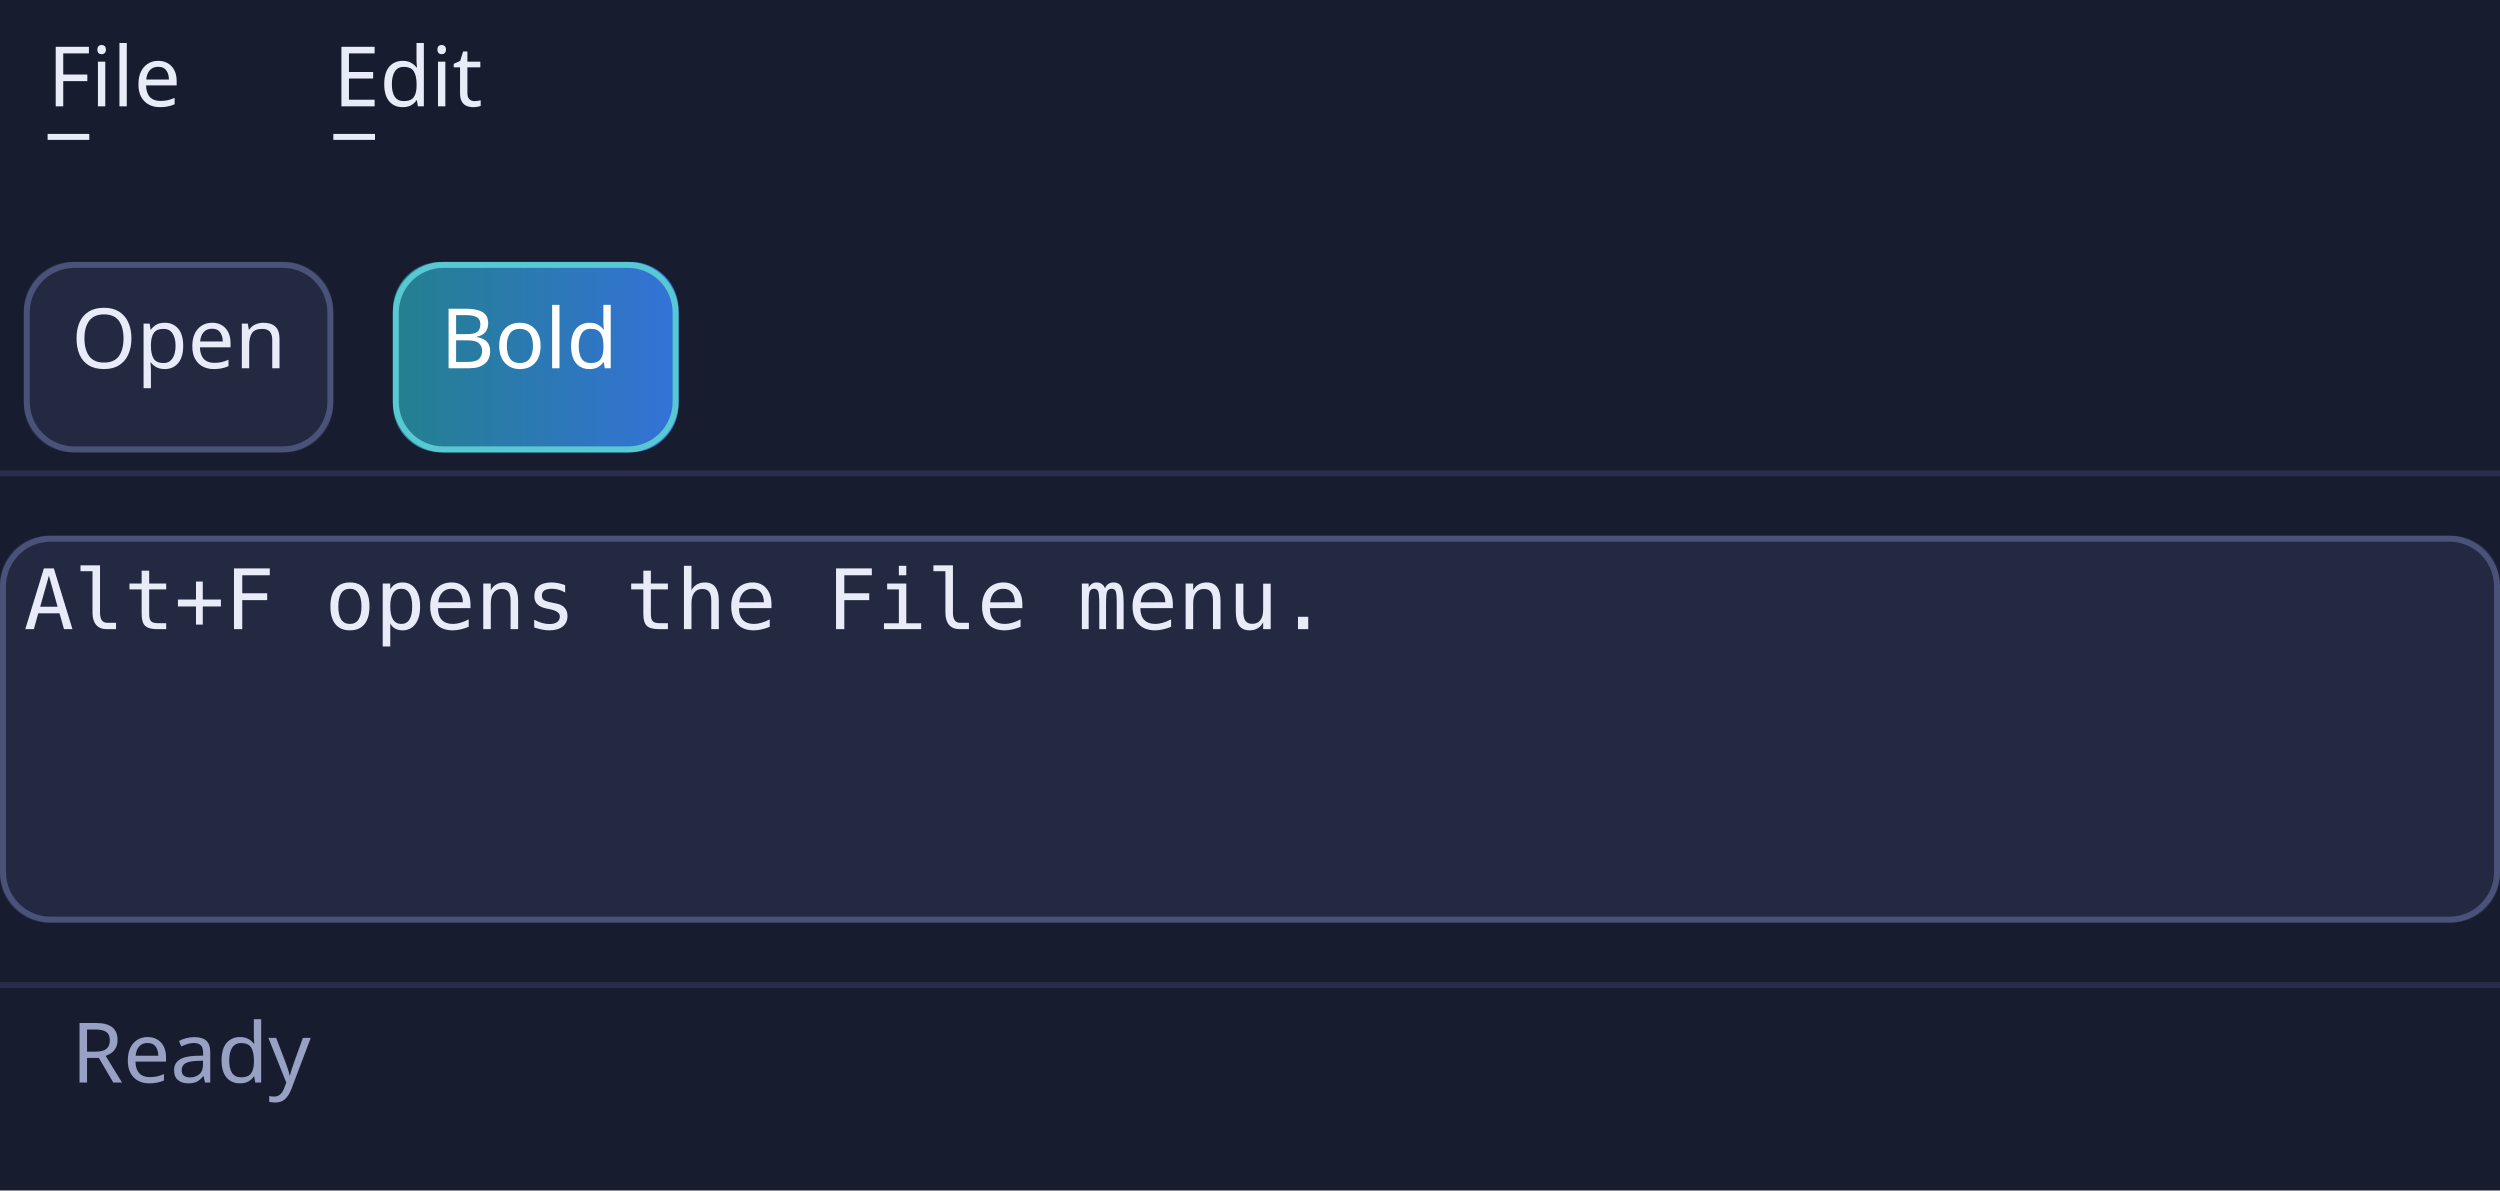
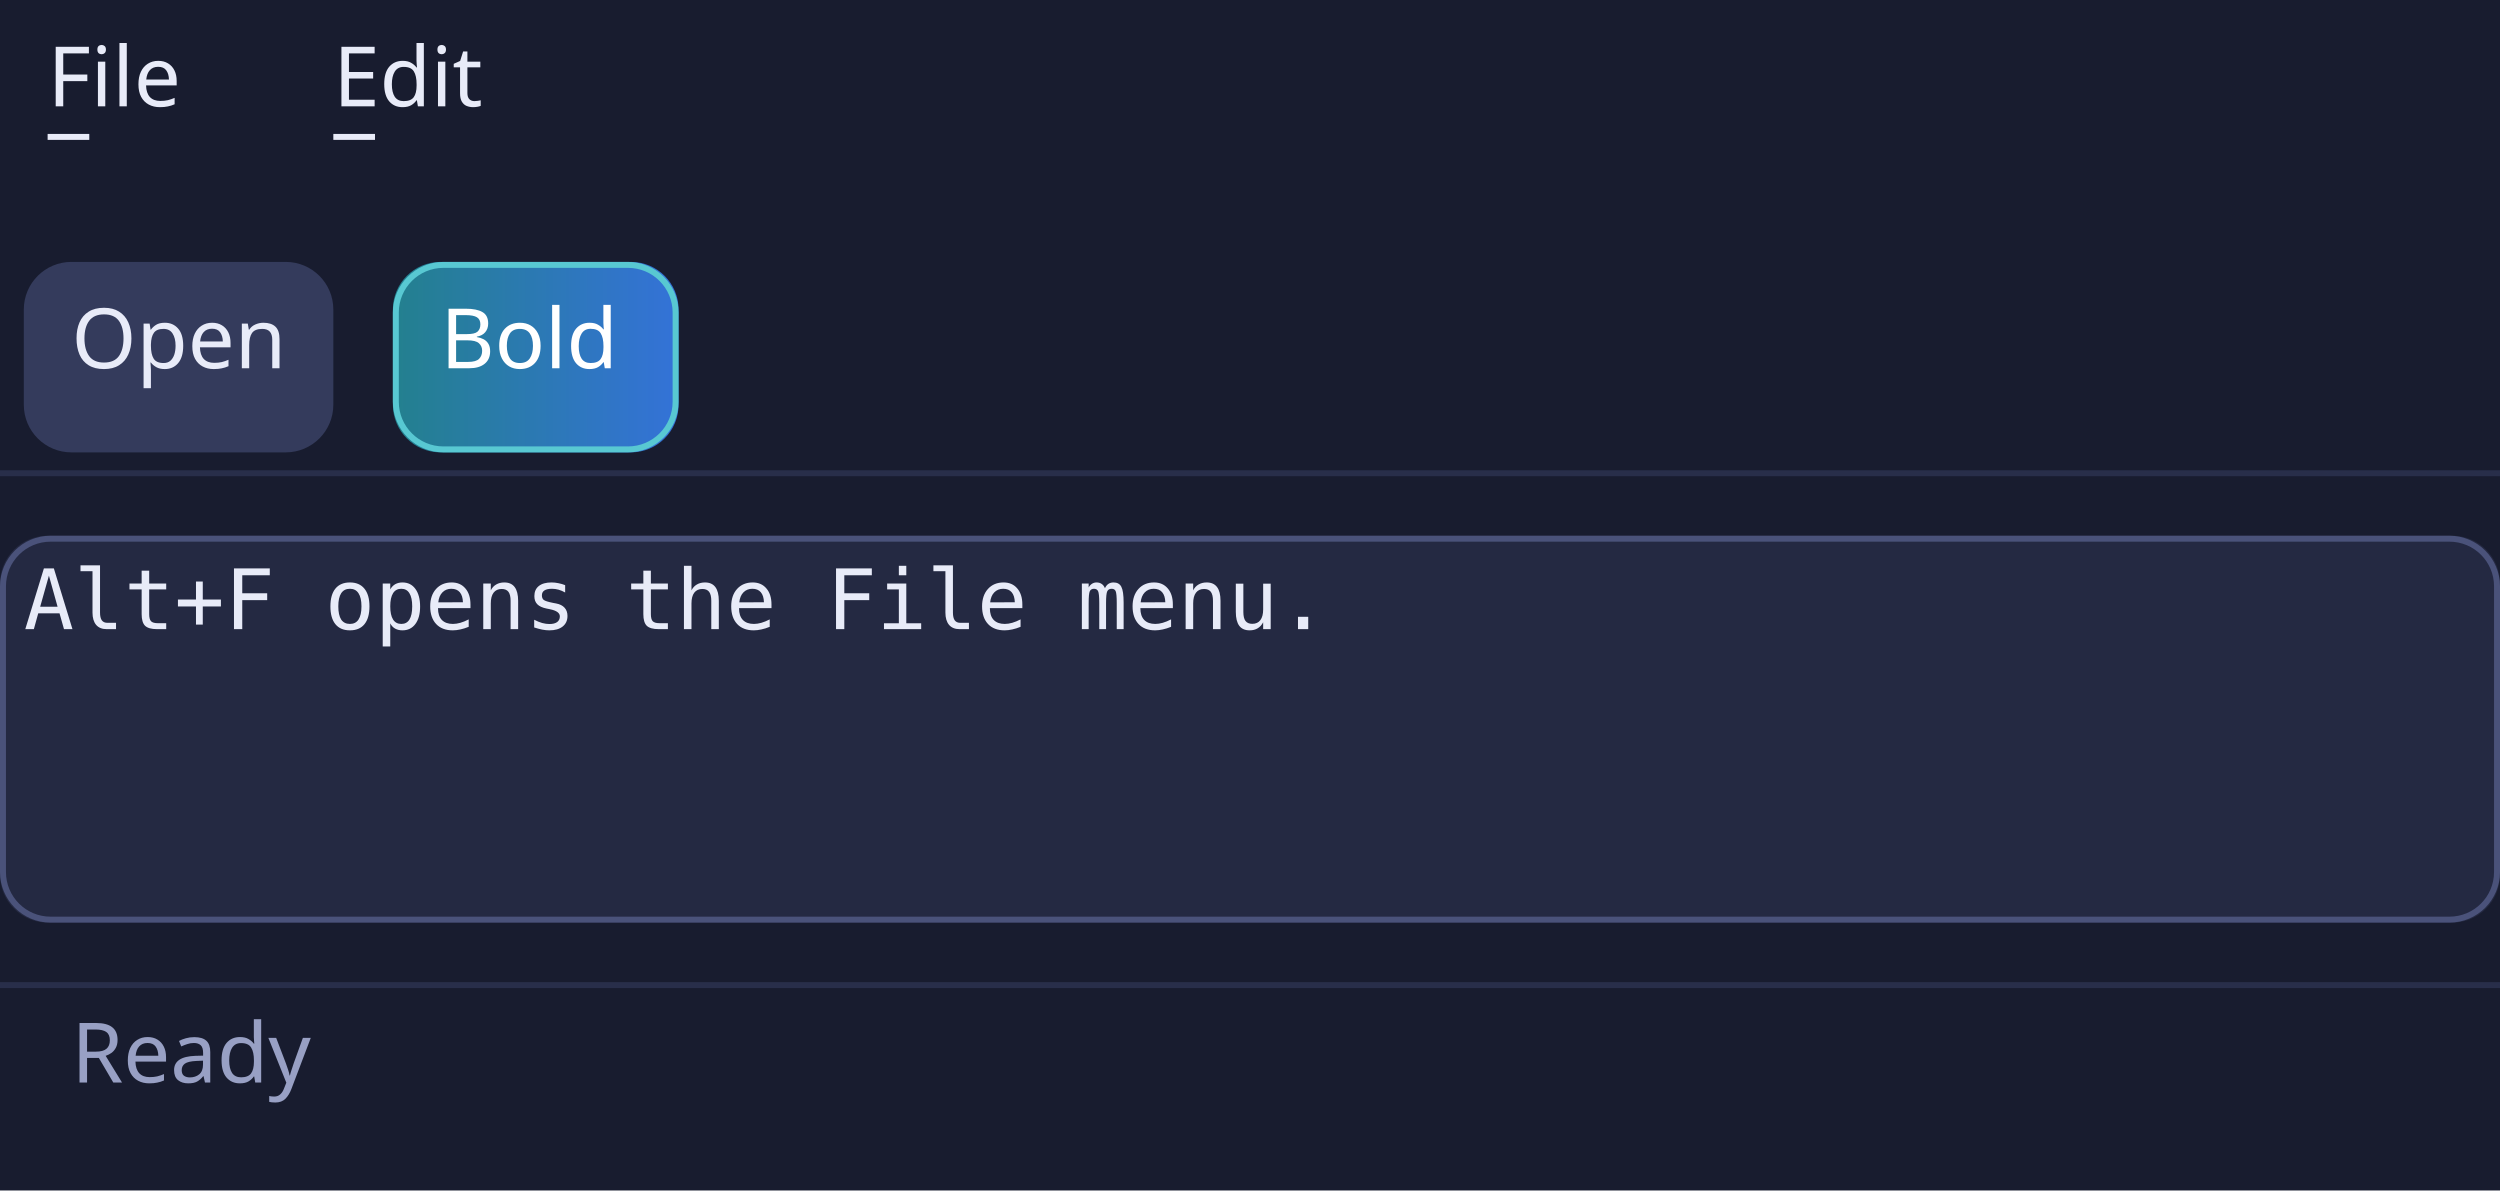
<svg xmlns="http://www.w3.org/2000/svg" viewBox="0 0 420 200">
  <rect width="420" height="200" fill="rgba(24,28,47,1)" />
  <clipPath id="clip-0">
    <rect x="0" y="0" width="38" height="30" />
  </clipPath>
  <g clip-path="url(#clip-0)">
    <rect x="0" y="0" width="38" height="30" fill="rgba(0,0,0,0)" />
    <rect x="0" y="0" width="38" height="30" rx="8" fill="rgba(0,0,0,0)" />
    <text xml:space="preserve" x="8" y="7" font-family="Noto Sans, sans-serif" font-size="14" fill="rgba(232,235,248,1)" dominant-baseline="hanging">File</text>
    <line x1="8" y1="23" x2="15" y2="23" stroke="rgba(232,235,248,1)" stroke-width="1" />
  </g>
  <clipPath id="clip-1">
    <rect x="48" y="0" width="41" height="30" />
  </clipPath>
  <g clip-path="url(#clip-1)">
    <rect x="48" y="0" width="41" height="30" fill="rgba(0,0,0,0)" />
    <rect x="48" y="0" width="41" height="30" rx="8" fill="rgba(0,0,0,0)" />
    <text xml:space="preserve" x="56" y="7" font-family="Noto Sans, sans-serif" font-size="14" fill="rgba(232,235,248,1)" dominant-baseline="hanging">Edit</text>
    <line x1="56" y1="23" x2="63" y2="23" stroke="rgba(232,235,248,1)" stroke-width="1" />
  </g>
  <clipPath id="clip-2">
    <rect x="0" y="40" width="420" height="40" />
  </clipPath>
  <g clip-path="url(#clip-2)">
    <rect x="0" y="40" width="420" height="40" fill="rgba(24,28,47,1)" />
    <line x1="0" y1="79.5" x2="420" y2="79.5" stroke="rgba(40,46,74,1)" stroke-width="1" />
  </g>
  <clipPath id="clip-3">
    <rect x="4" y="44" width="52" height="32" />
  </clipPath>
  <g clip-path="url(#clip-3)">
-     <rect x="4" y="44" width="52" height="32" rx="8" fill="rgba(36,41,66,1)" />
-     <rect x="4.5" y="44.5" width="51" height="31" rx="8" stroke="rgba(74,82,122,1)" fill="none" stroke-width="1" />
+     <rect x="4" y="44" width="52" height="32" rx="8" fill="rgba(52,59,92,1)" />
    <text xml:space="preserve" x="12" y="51" font-family="Noto Sans, sans-serif" font-size="14" fill="rgba(232,235,248,1)" dominant-baseline="hanging">Open</text>
  </g>
  <clipPath id="clip-4">
    <rect x="66" y="44" width="48" height="32" />
  </clipPath>
  <g clip-path="url(#clip-4)">
    <defs>
      <linearGradient id="g-0" x1="0" y1="0" x2="1" y2="0">
        <stop offset="0" stop-color="rgba(35,128,142,1)" />
        <stop offset="1" stop-color="rgba(52,114,216,1)" />
      </linearGradient>
    </defs>
    <rect x="66" y="44" width="48" height="32" rx="8" fill="url(#g-0)" />
    <rect x="66.5" y="44.5" width="47" height="31" rx="8" stroke="rgba(88,200,210,1)" fill="none" stroke-width="1" />
    <text xml:space="preserve" x="74" y="51" font-family="Noto Sans, sans-serif" font-size="14" fill="rgba(255,255,255,1)" dominant-baseline="hanging">Bold</text>
  </g>
  <clipPath id="clip-5">
    <rect x="0" y="90" width="420" height="65" />
  </clipPath>
  <g clip-path="url(#clip-5)">
    <rect x="0" y="90" width="420" height="65" rx="8" fill="rgba(36,41,66,1)" />
    <rect x="0.5" y="90.5" width="419" height="64" rx="8" stroke="rgba(74,82,122,1)" fill="none" stroke-width="1" />
    <clipPath id="clip-6">
      <rect x="4" y="94" width="412" height="57" />
    </clipPath>
    <g clip-path="url(#clip-6)">
      <text xml:space="preserve" x="4" y="96" font-family="monospace" font-size="14" fill="rgba(232,235,248,1)" dominant-baseline="hanging">Alt+F opens the File menu.</text>
    </g>
  </g>
  <clipPath id="clip-7">
    <rect x="0" y="165" width="420" height="28" />
  </clipPath>
  <g clip-path="url(#clip-7)">
    <rect x="0" y="165" width="420" height="28" fill="rgba(24,28,47,1)" />
    <line x1="0" y1="165.5" x2="420" y2="165.5" stroke="rgba(40,46,74,1)" stroke-width="1" />
  </g>
  <clipPath id="clip-8">
    <rect x="8" y="167" width="49" height="24" />
  </clipPath>
  <g clip-path="url(#clip-8)">
    <rect x="8" y="167" width="49" height="24" fill="rgba(0,0,0,0)" />
    <text xml:space="preserve" x="12" y="171" font-family="Noto Sans, sans-serif" font-size="14" fill="rgba(152,160,196,1)" dominant-baseline="hanging">Ready</text>
  </g>
</svg>
